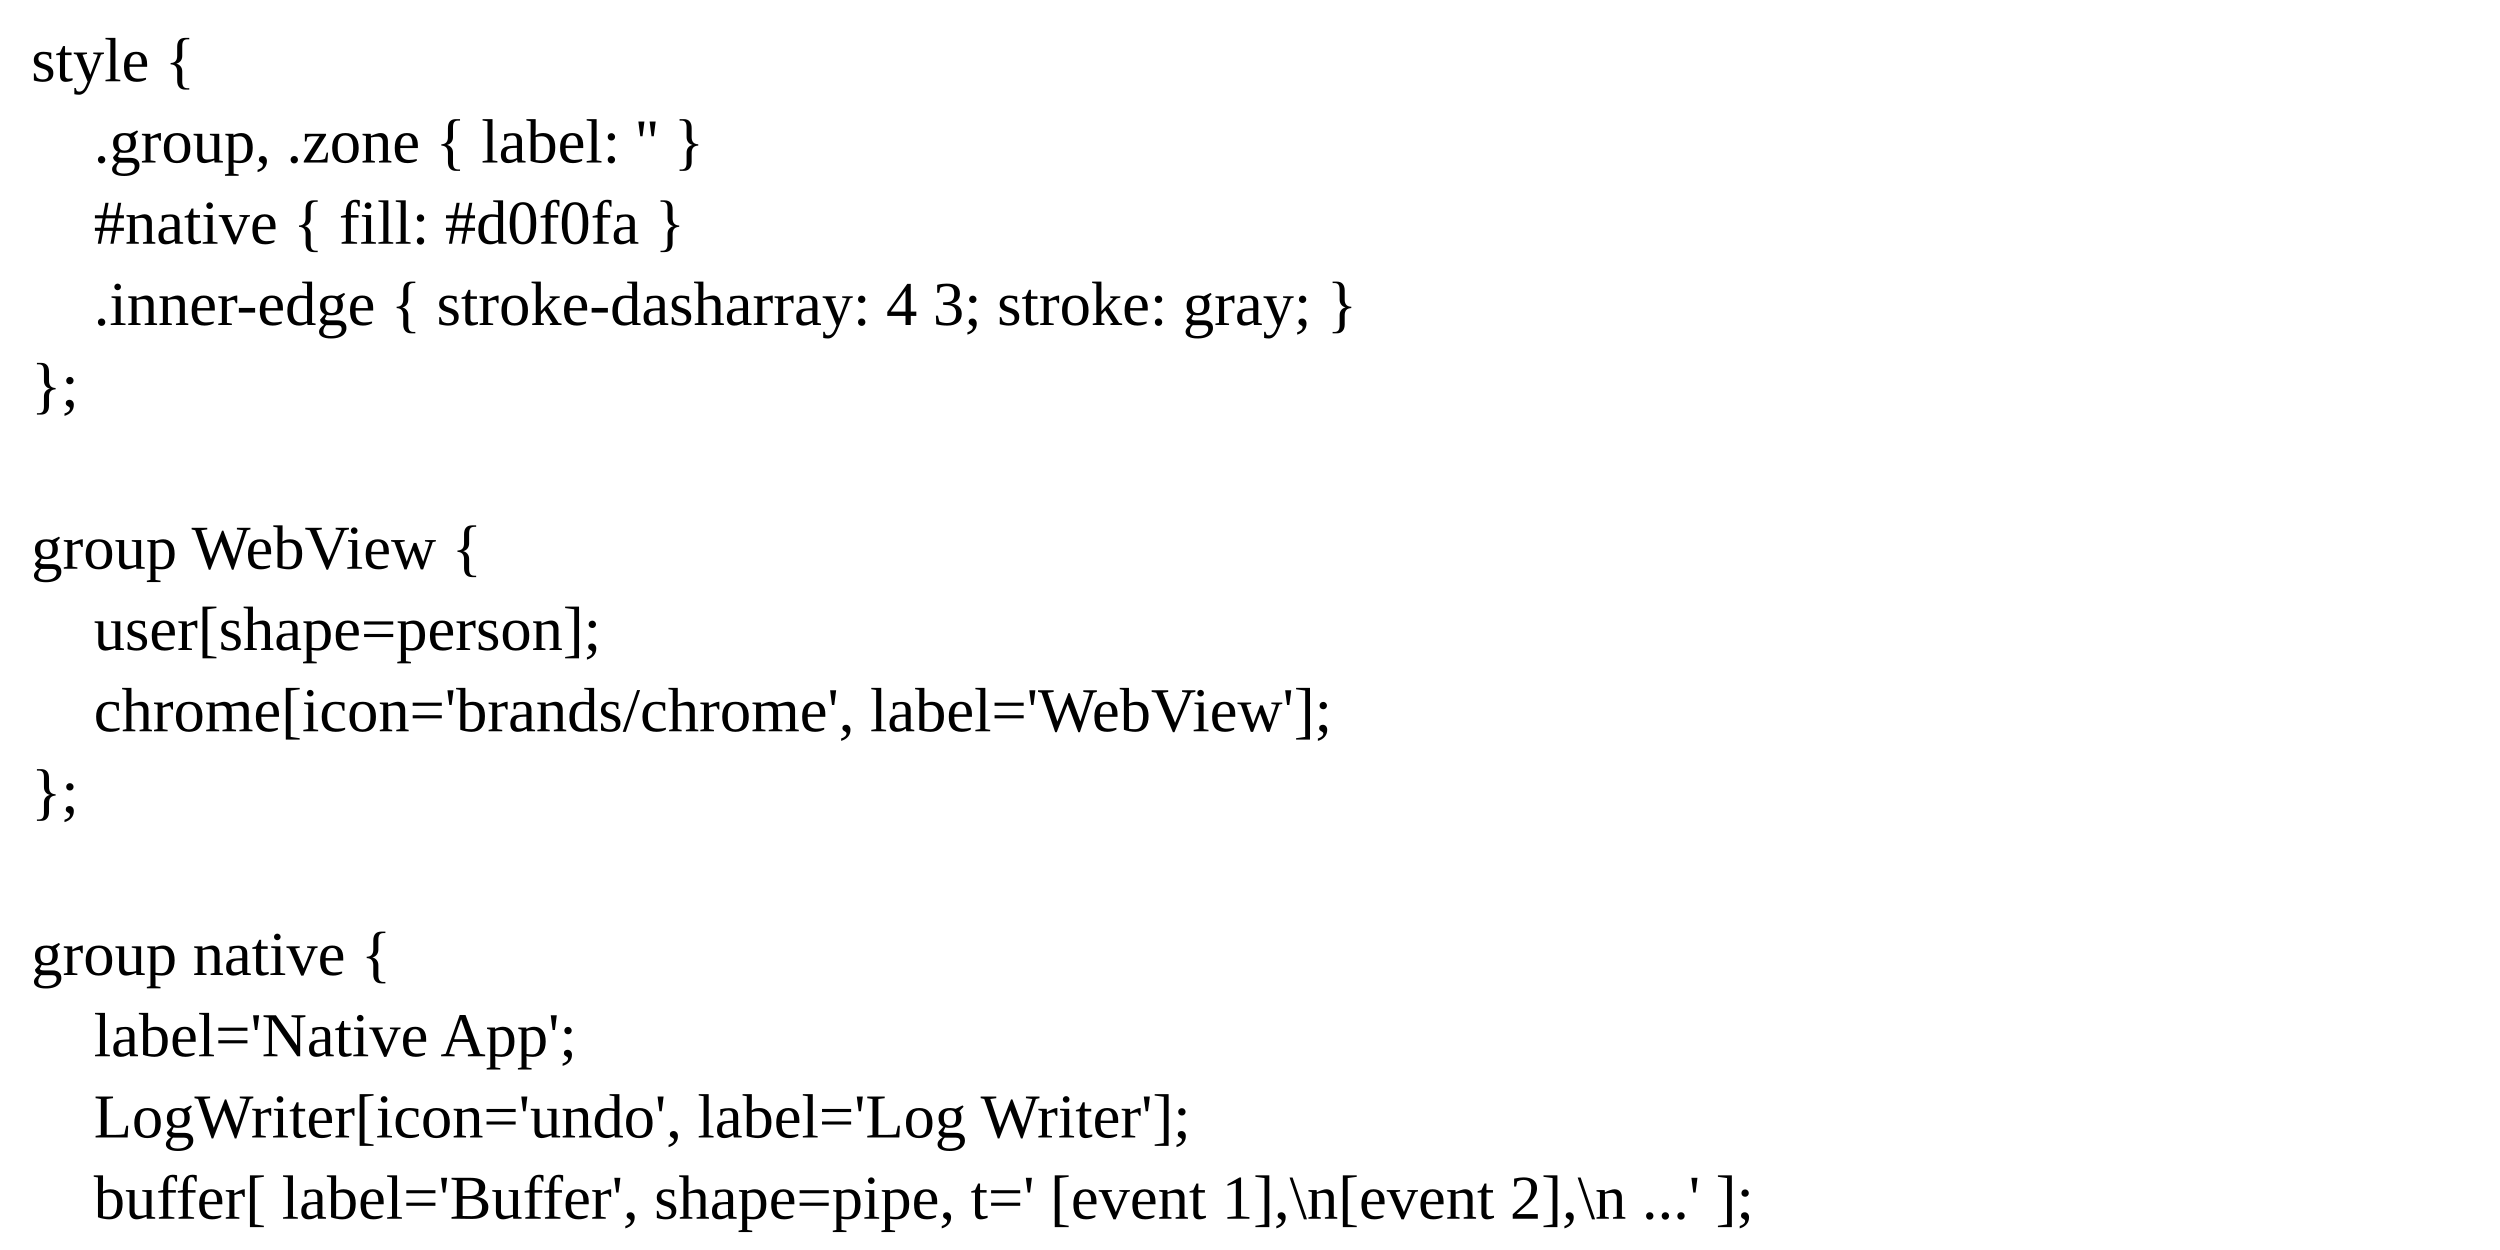
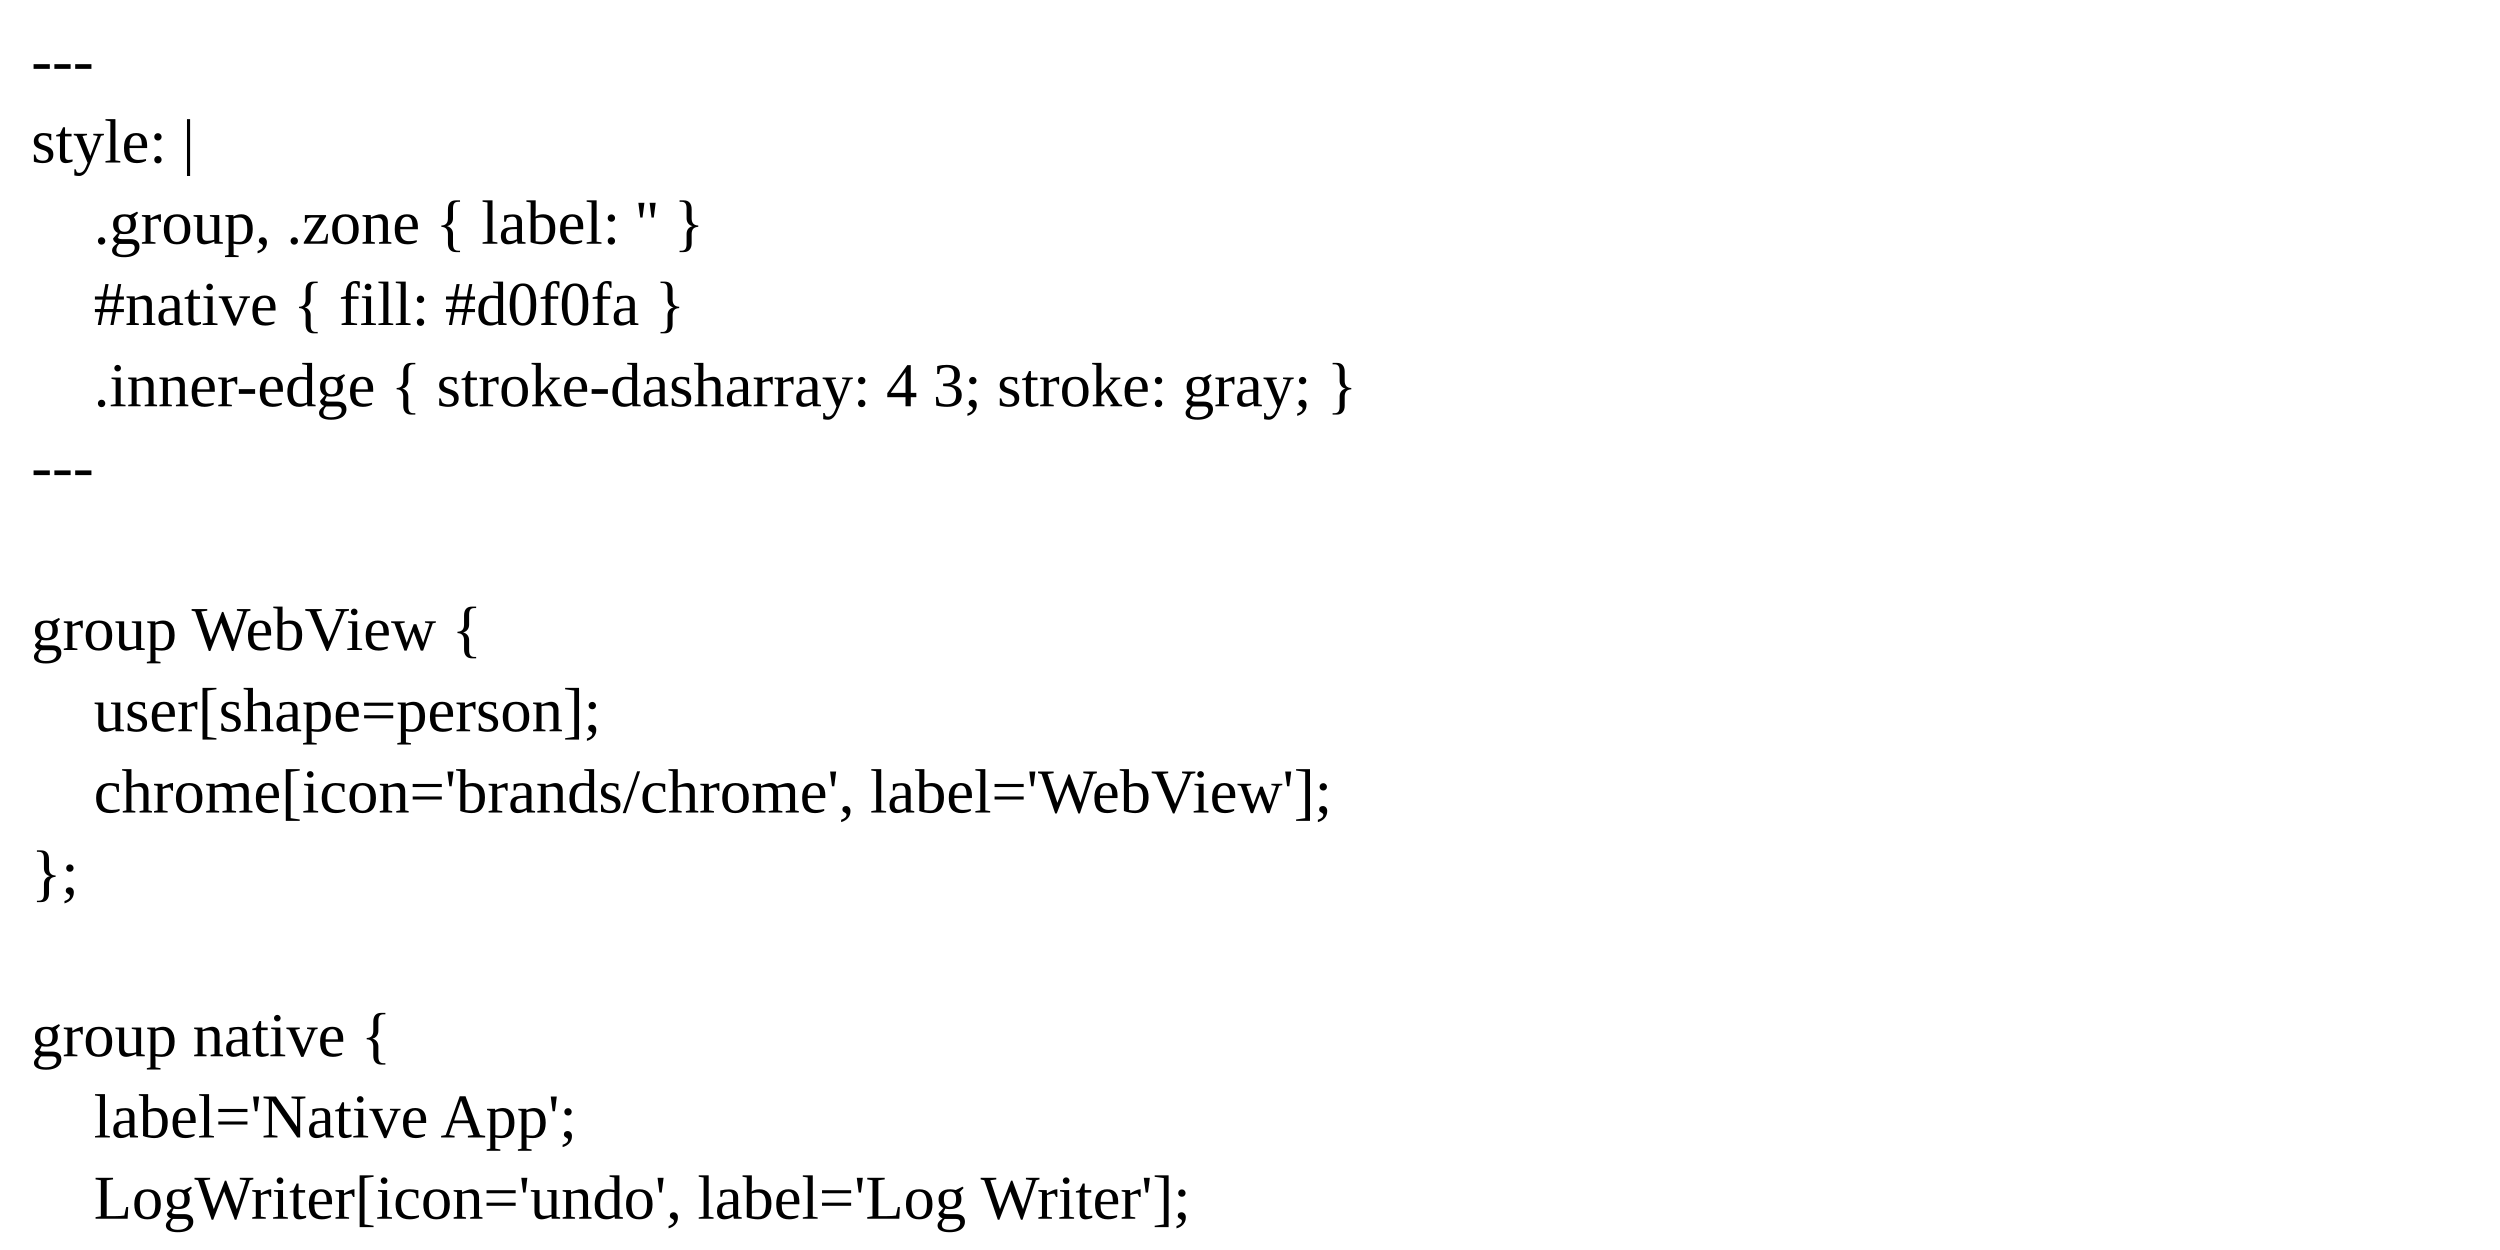
<svg xmlns="http://www.w3.org/2000/svg" viewBox="0 0 640 320" width="640" height="320">
  <text font-size="12pt">
-     <tspan y="1.3em" x="0.5em">style {</tspan>
-     <tspan y="2.6em" x="1.5em">.group, .zone { label: '' }</tspan>
-     <tspan y="3.9em" x="1.5em">#native { fill: #d0f0fa }</tspan>
-     <tspan y="5.2em" x="1.5em">.inner-edge { stroke-dasharray: 4 3; stroke: gray; }</tspan>
-     <tspan y="6.5em" x="0.5em">};</tspan>
-     <tspan y="7.8em" x="0.5em" />
-     <tspan y="9.1em" x="0.5em">group WebView {</tspan>
-     <tspan y="10.4em" x="1.5em">user[shape=person];</tspan>
-     <tspan y="11.7em" x="1.5em">chrome[icon='brands/chrome', label='WebView'];</tspan>
-     <tspan y="13em" x="0.5em">};</tspan>
-     <tspan y="14.3em" x="0.5em" />
-     <tspan y="15.6em" x="0.5em">group native {</tspan>
-     <tspan y="16.9em" x="1.5em">label='Native App';</tspan>
-     <tspan y="18.2em" x="1.5em">LogWriter[icon='undo', label='Log Writer'];</tspan>
-     <tspan y="19.5em" x="1.5em">buffer[ label='Buffer', shape=pipe, t='  [event 1],\n[event 2],\n  ...' ];</tspan>
-     <tspan y="20.8em" x="1.5em">LogSender[icon='redo', label='Log Sender'];</tspan>
-     <tspan y="22.1em" x="0.5em">};</tspan>
-     <tspan y="23.4em" x="0.5em" />
-     <tspan y="24.7em" x="0.5em">group backend {</tspan>
-     <tspan y="26em" x="1.5em">server[icon='server', label='Backend'];</tspan>
-     <tspan y="27.3em" x="0.5em">};</tspan>
-     <tspan y="28.6em" x="0.5em" />
-     <tspan y="29.9em" x="0.5em">user -&gt; chrome[t='Click'];</tspan>
-     <tspan y="31.2em" x="0.5em">chrome -&gt; LogWriter[t='Publish'];</tspan>
-     <tspan y="32.5em" x="0.5em">LogWriter -&gt; buffer[class=inner-edge];</tspan>
-     <tspan y="33.8em" x="0.5em">buffer -&gt; LogSender[class=inner-edge];</tspan>
-     <tspan y="35.1em" x="0.5em">LogSender -&gt; backend[t='Send'];</tspan>
+     <tspan y="1.3em" x="0.5em">---</tspan>
+     <tspan y="2.6em" x="0.5em">style: |</tspan>
+     <tspan y="3.9em" x="1.5em">.group, .zone { label: '' }</tspan>
+     <tspan y="5.2em" x="1.5em">#native { fill: #d0f0fa }</tspan>
+     <tspan y="6.5em" x="1.5em">.inner-edge { stroke-dasharray: 4 3; stroke: gray; }</tspan>
+     <tspan y="7.8em" x="0.5em">---</tspan>
+     <tspan y="9.1em" x="0.5em" />
+     <tspan y="10.4em" x="0.5em">group WebView {</tspan>
+     <tspan y="11.7em" x="1.5em">user[shape=person];</tspan>
+     <tspan y="13em" x="1.5em">chrome[icon='brands/chrome', label='WebView'];</tspan>
+     <tspan y="14.3em" x="0.5em">};</tspan>
+     <tspan y="15.6em" x="0.5em" />
+     <tspan y="16.9em" x="0.5em">group native {</tspan>
+     <tspan y="18.2em" x="1.5em">label='Native App';</tspan>
+     <tspan y="19.5em" x="1.5em">LogWriter[icon='undo', label='Log Writer'];</tspan>
+     <tspan y="20.8em" x="1.5em">buffer[ label='Buffer', shape=pipe, t='  [event 1],\n[event 2],\n  ...' ];</tspan>
+     <tspan y="22.1em" x="1.5em">LogSender[icon='redo', label='Log Sender'];</tspan>
+     <tspan y="23.4em" x="0.5em">};</tspan>
+     <tspan y="24.7em" x="0.5em" />
+     <tspan y="26em" x="0.5em">group backend {</tspan>
+     <tspan y="27.3em" x="1.5em">server[icon='server', label='Backend'];</tspan>
+     <tspan y="28.6em" x="0.5em">};</tspan>
+     <tspan y="29.9em" x="0.5em" />
+     <tspan y="31.2em" x="0.5em">user -&gt; chrome[t='Click'];</tspan>
+     <tspan y="32.5em" x="0.5em">chrome -&gt; LogWriter[t='Publish'];</tspan>
+     <tspan y="33.8em" x="0.5em">LogWriter -&gt; buffer[class=inner-edge];</tspan>
+     <tspan y="35.1em" x="0.5em">buffer -&gt; LogSender[class=inner-edge];</tspan>
+     <tspan y="36.4em" x="0.5em">LogSender -&gt; backend[t='Send'];</tspan>
  </text>
</svg>
